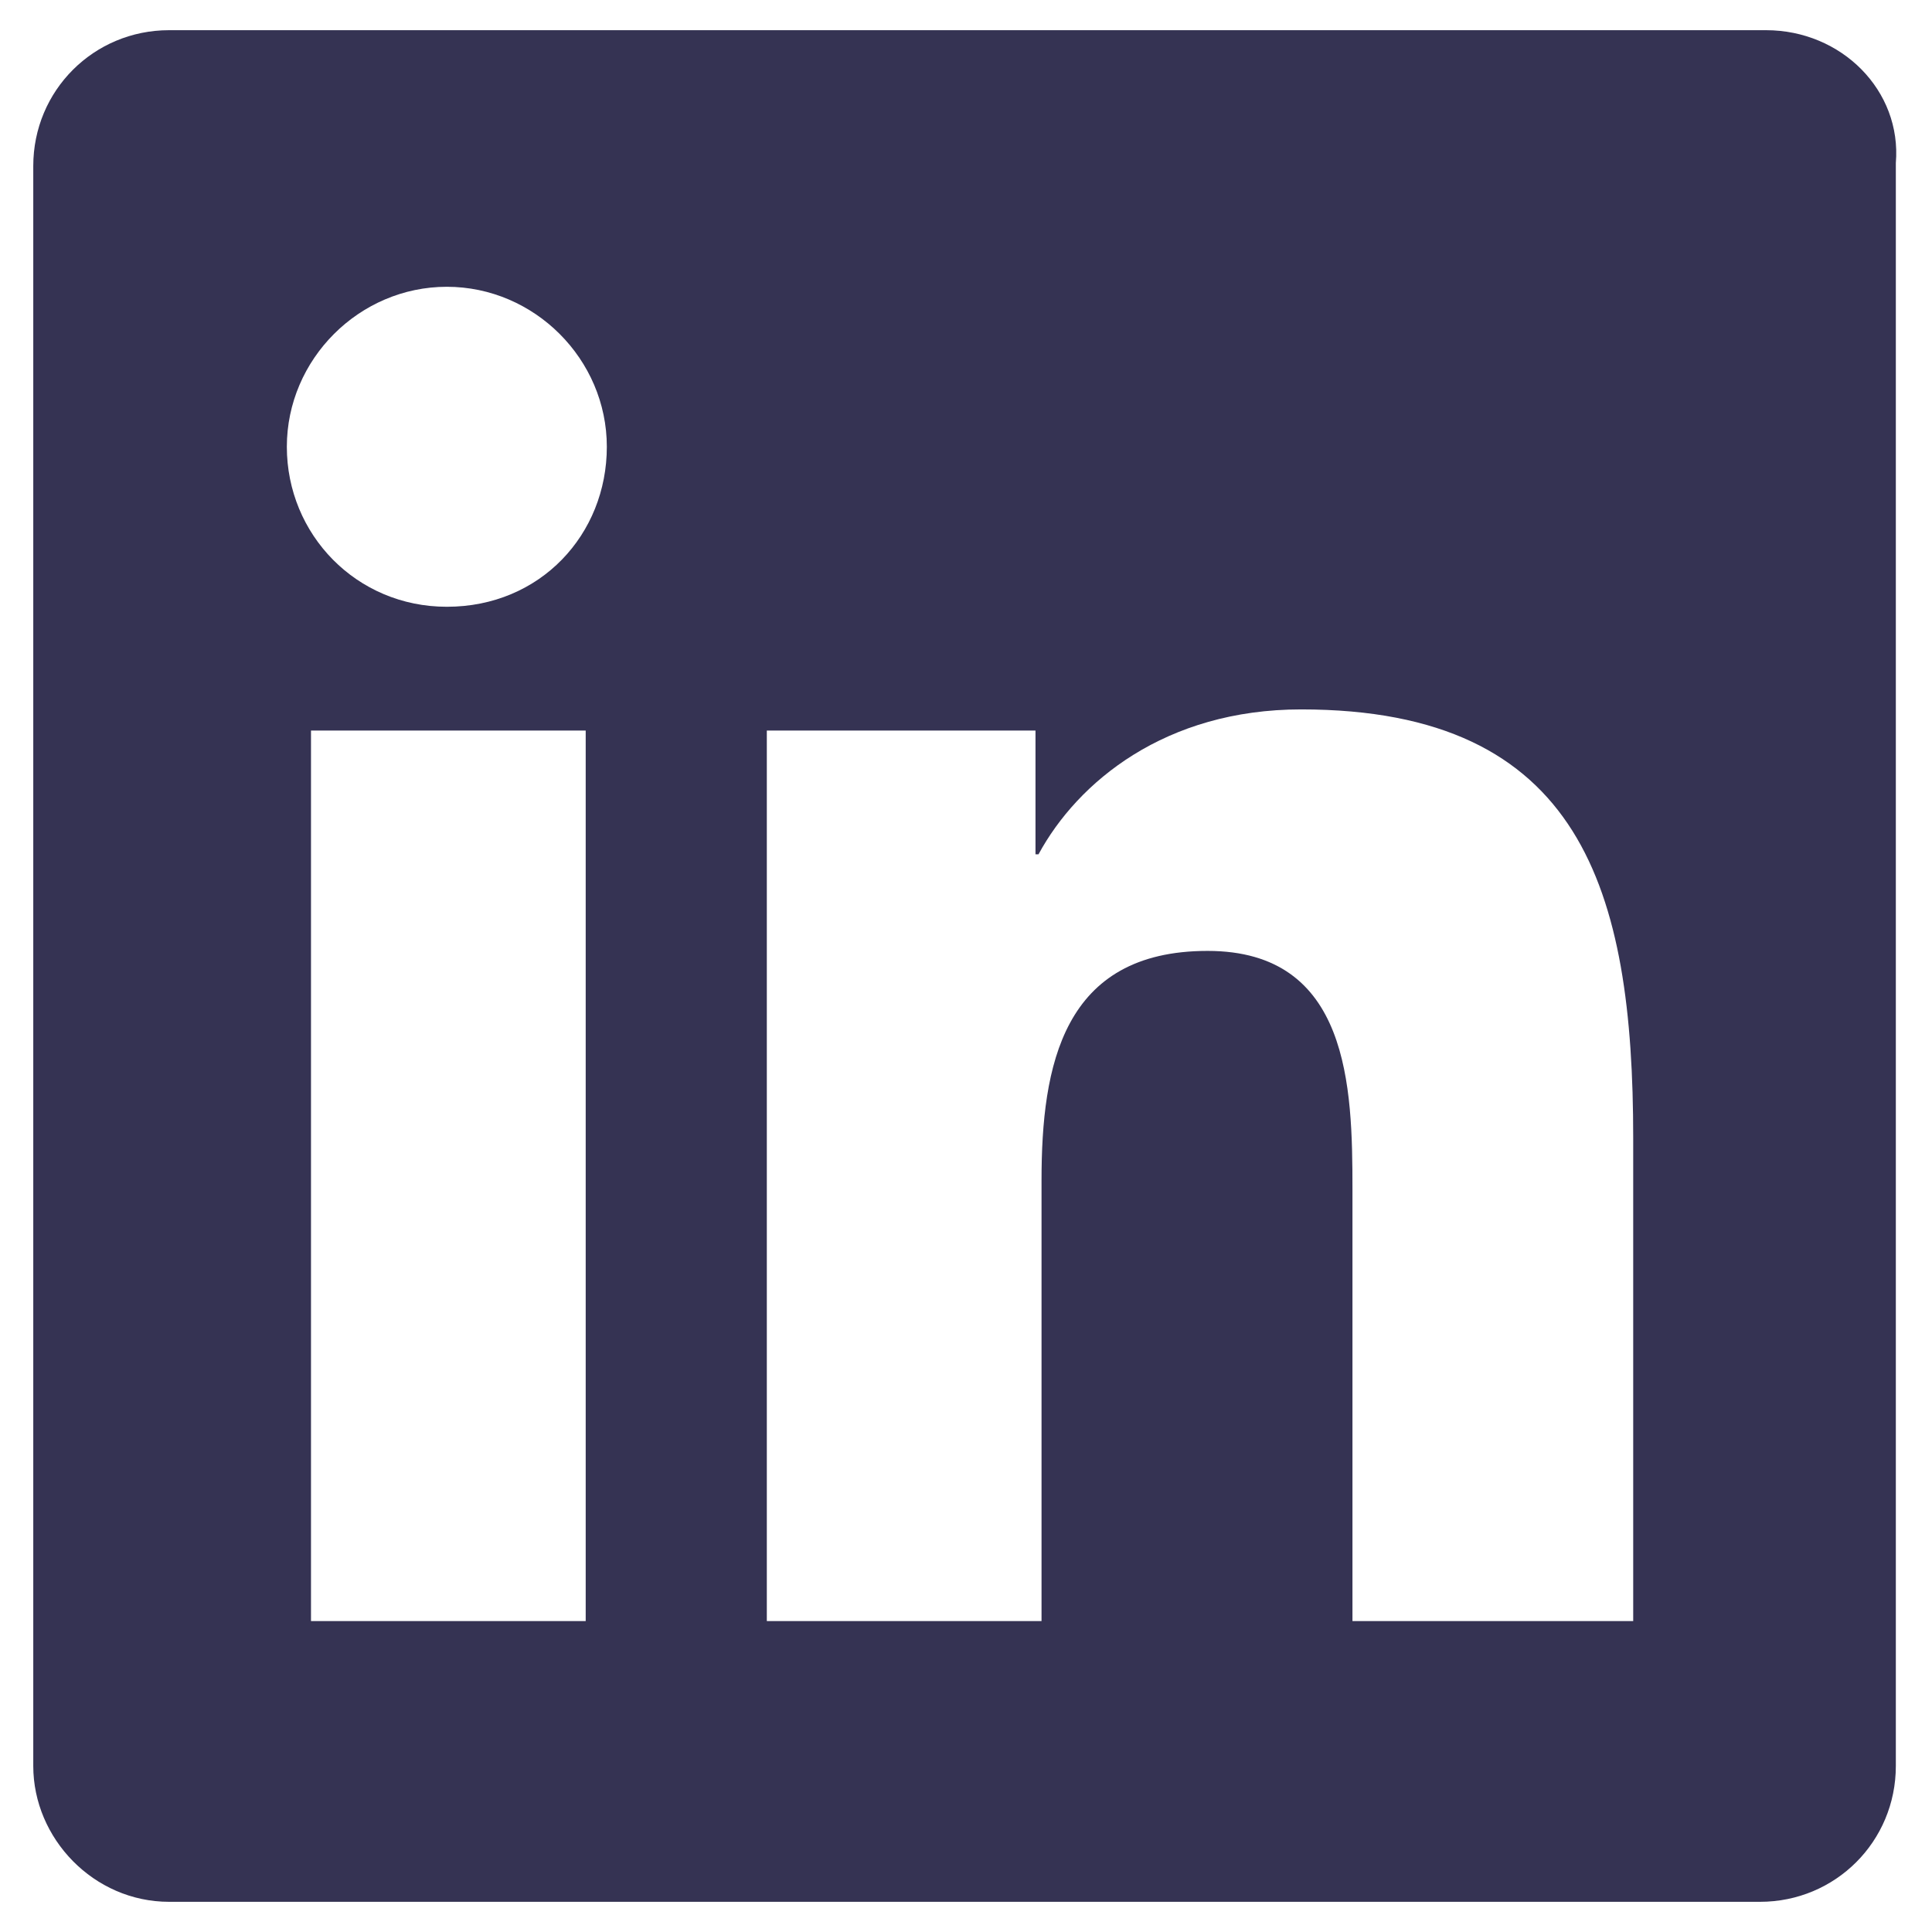
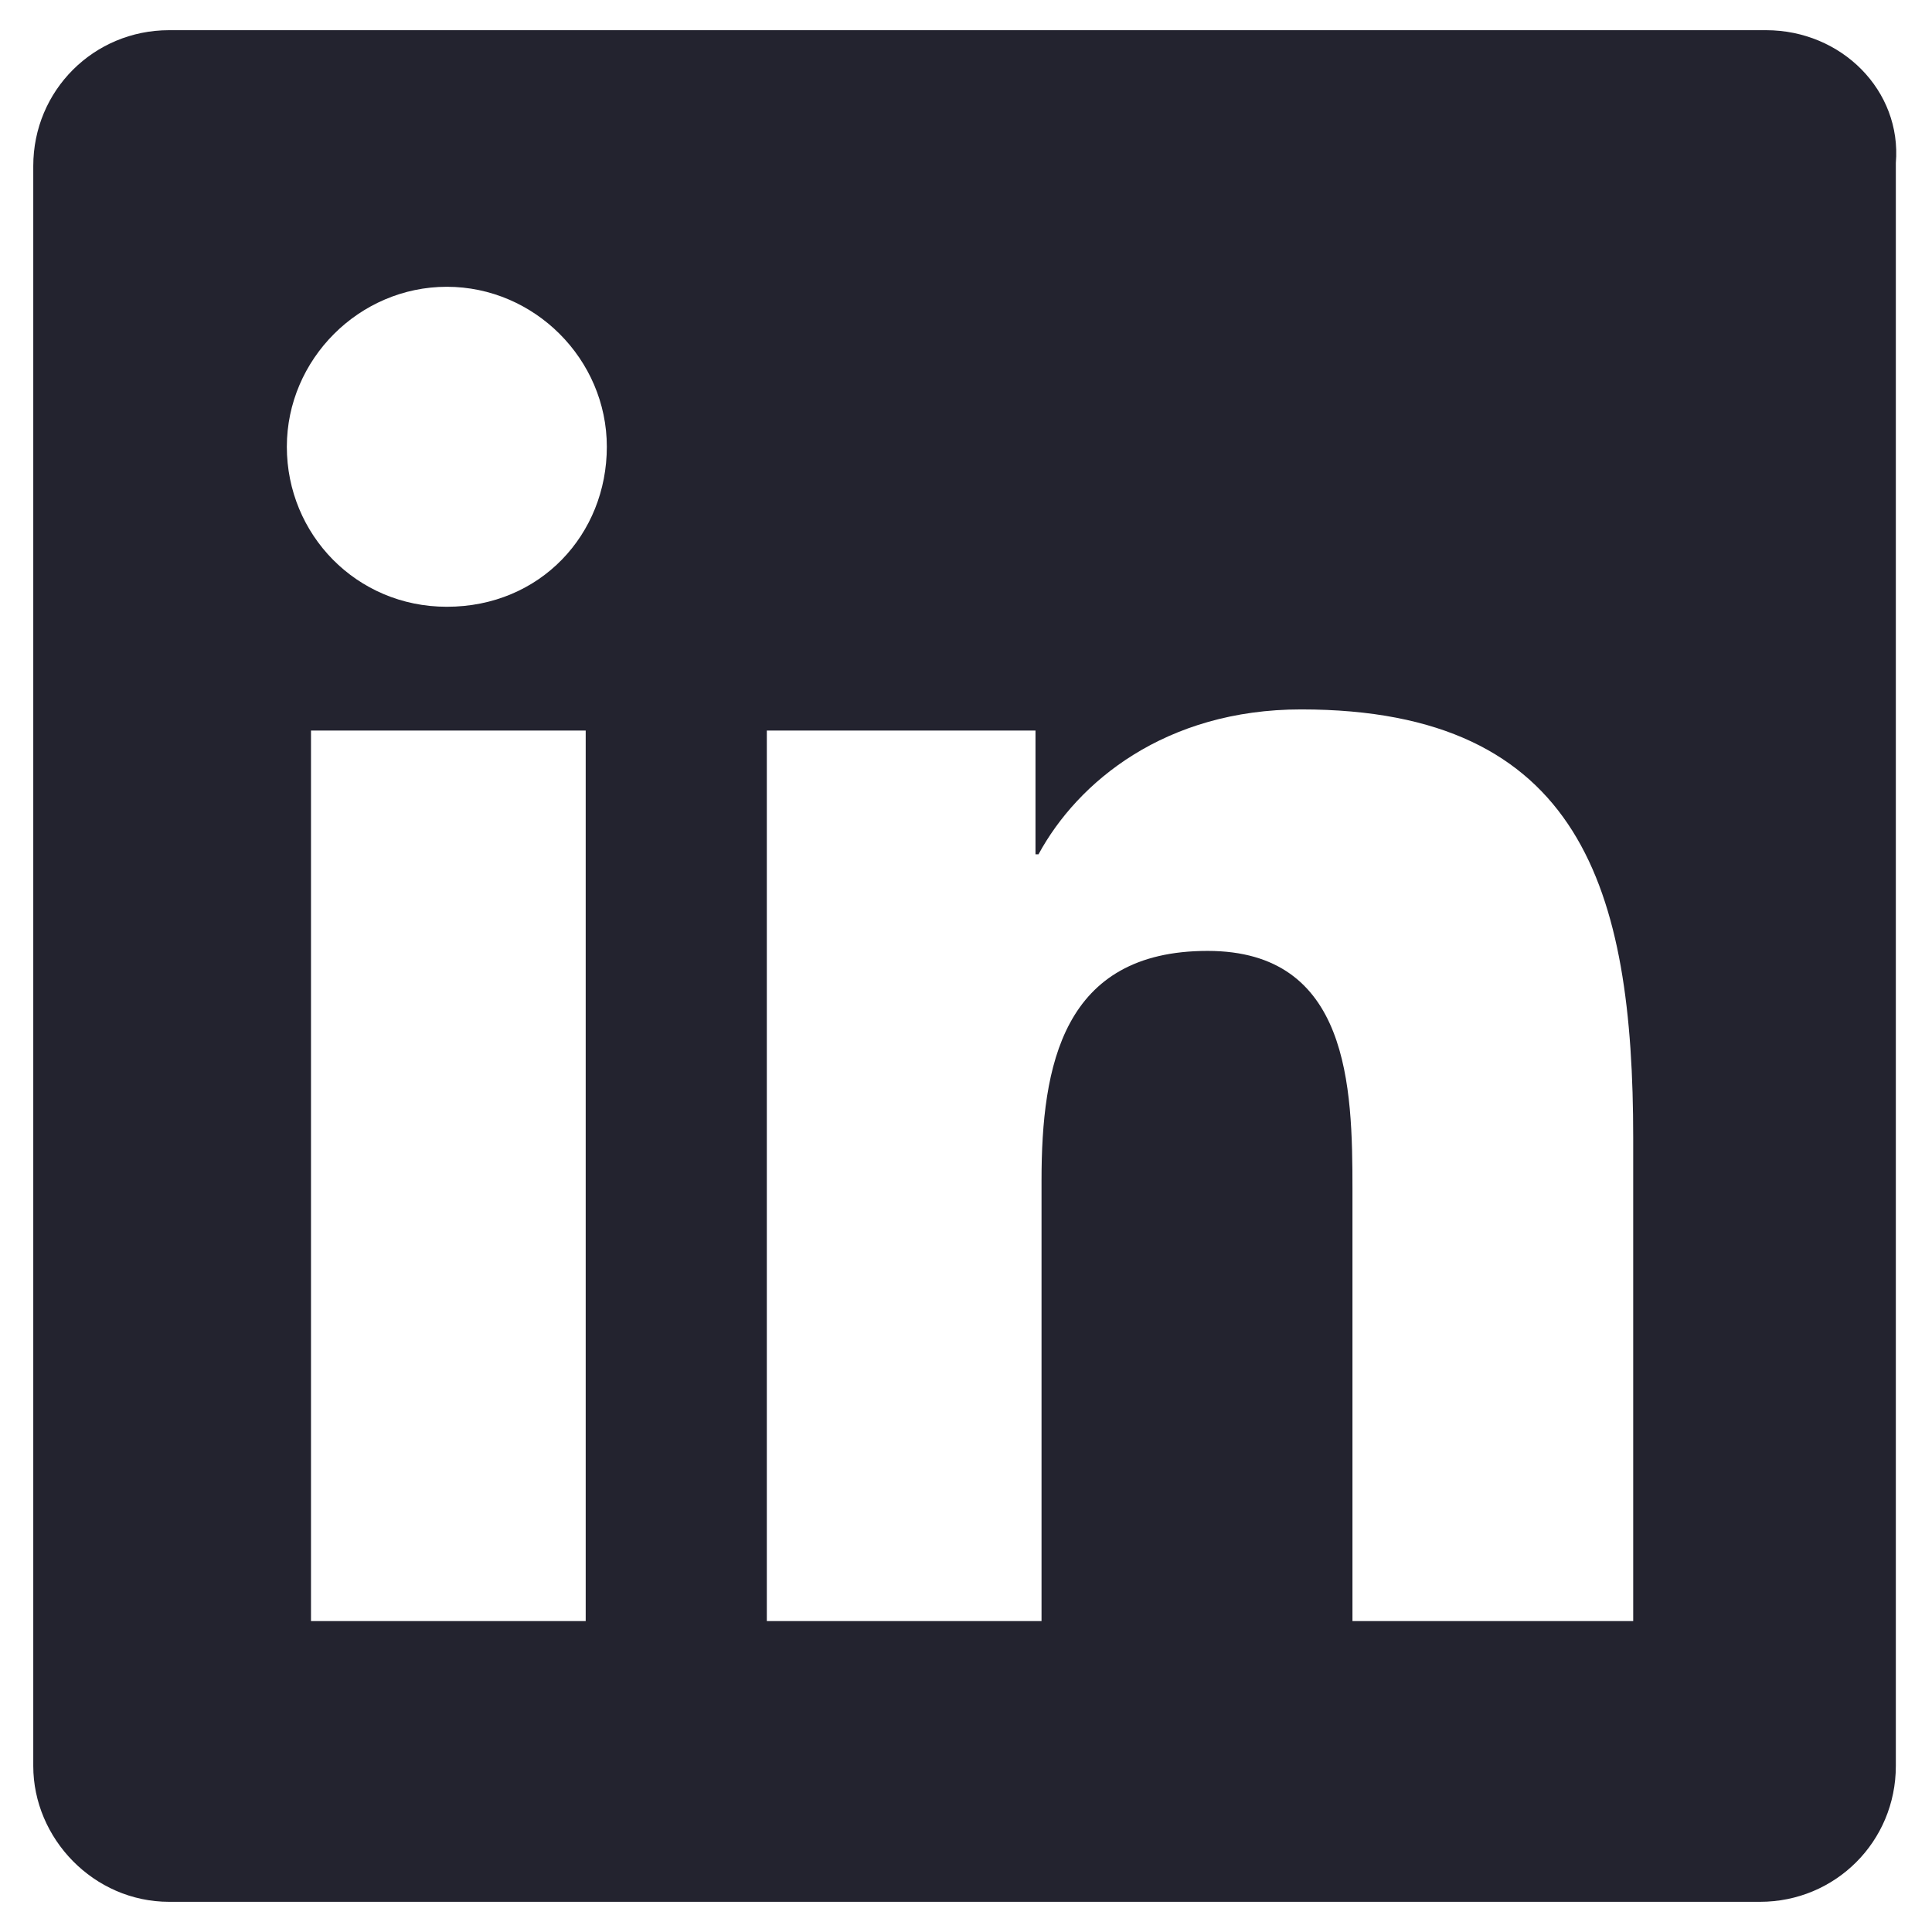
- <svg xmlns="http://www.w3.org/2000/svg" fill="#353353" width="52" height="52" viewBox="0 0 64 64">
+ <svg xmlns="http://www.w3.org/2000/svg" fill="#23232f" width="52" height="52" viewBox="0 0 64 64">
  <path d="M58.502 1H5.602C3.102 1 1.102 3 1.102 5.5V58.5C1.102 60.9 3.102 63 5.602 63H58.302C60.802 63 62.802 61 62.802 58.5V5.4C63.002 3 61.002 1 58.502 1ZM19.402 53.7H10.302V24.2H19.402V53.7ZM14.802 20.1C11.802 20.1 9.502 17.7 9.502 14.8C9.502 11.9 11.902 9.5 14.802 9.5C17.702 9.5 20.102 11.9 20.102 14.8C20.102 17.7 17.902 20.1 14.802 20.1ZM53.902 53.7H44.802V39.4C44.802 36 44.702 31.5 40.002 31.5C35.202 31.5 34.502 35.3 34.502 39.1V53.7H25.402V24.2H34.302V28.3H34.402C35.702 25.9 38.602 23.5 43.102 23.5C52.402 23.5 54.102 29.5 54.102 37.7V53.7H53.902Z" />
</svg>
